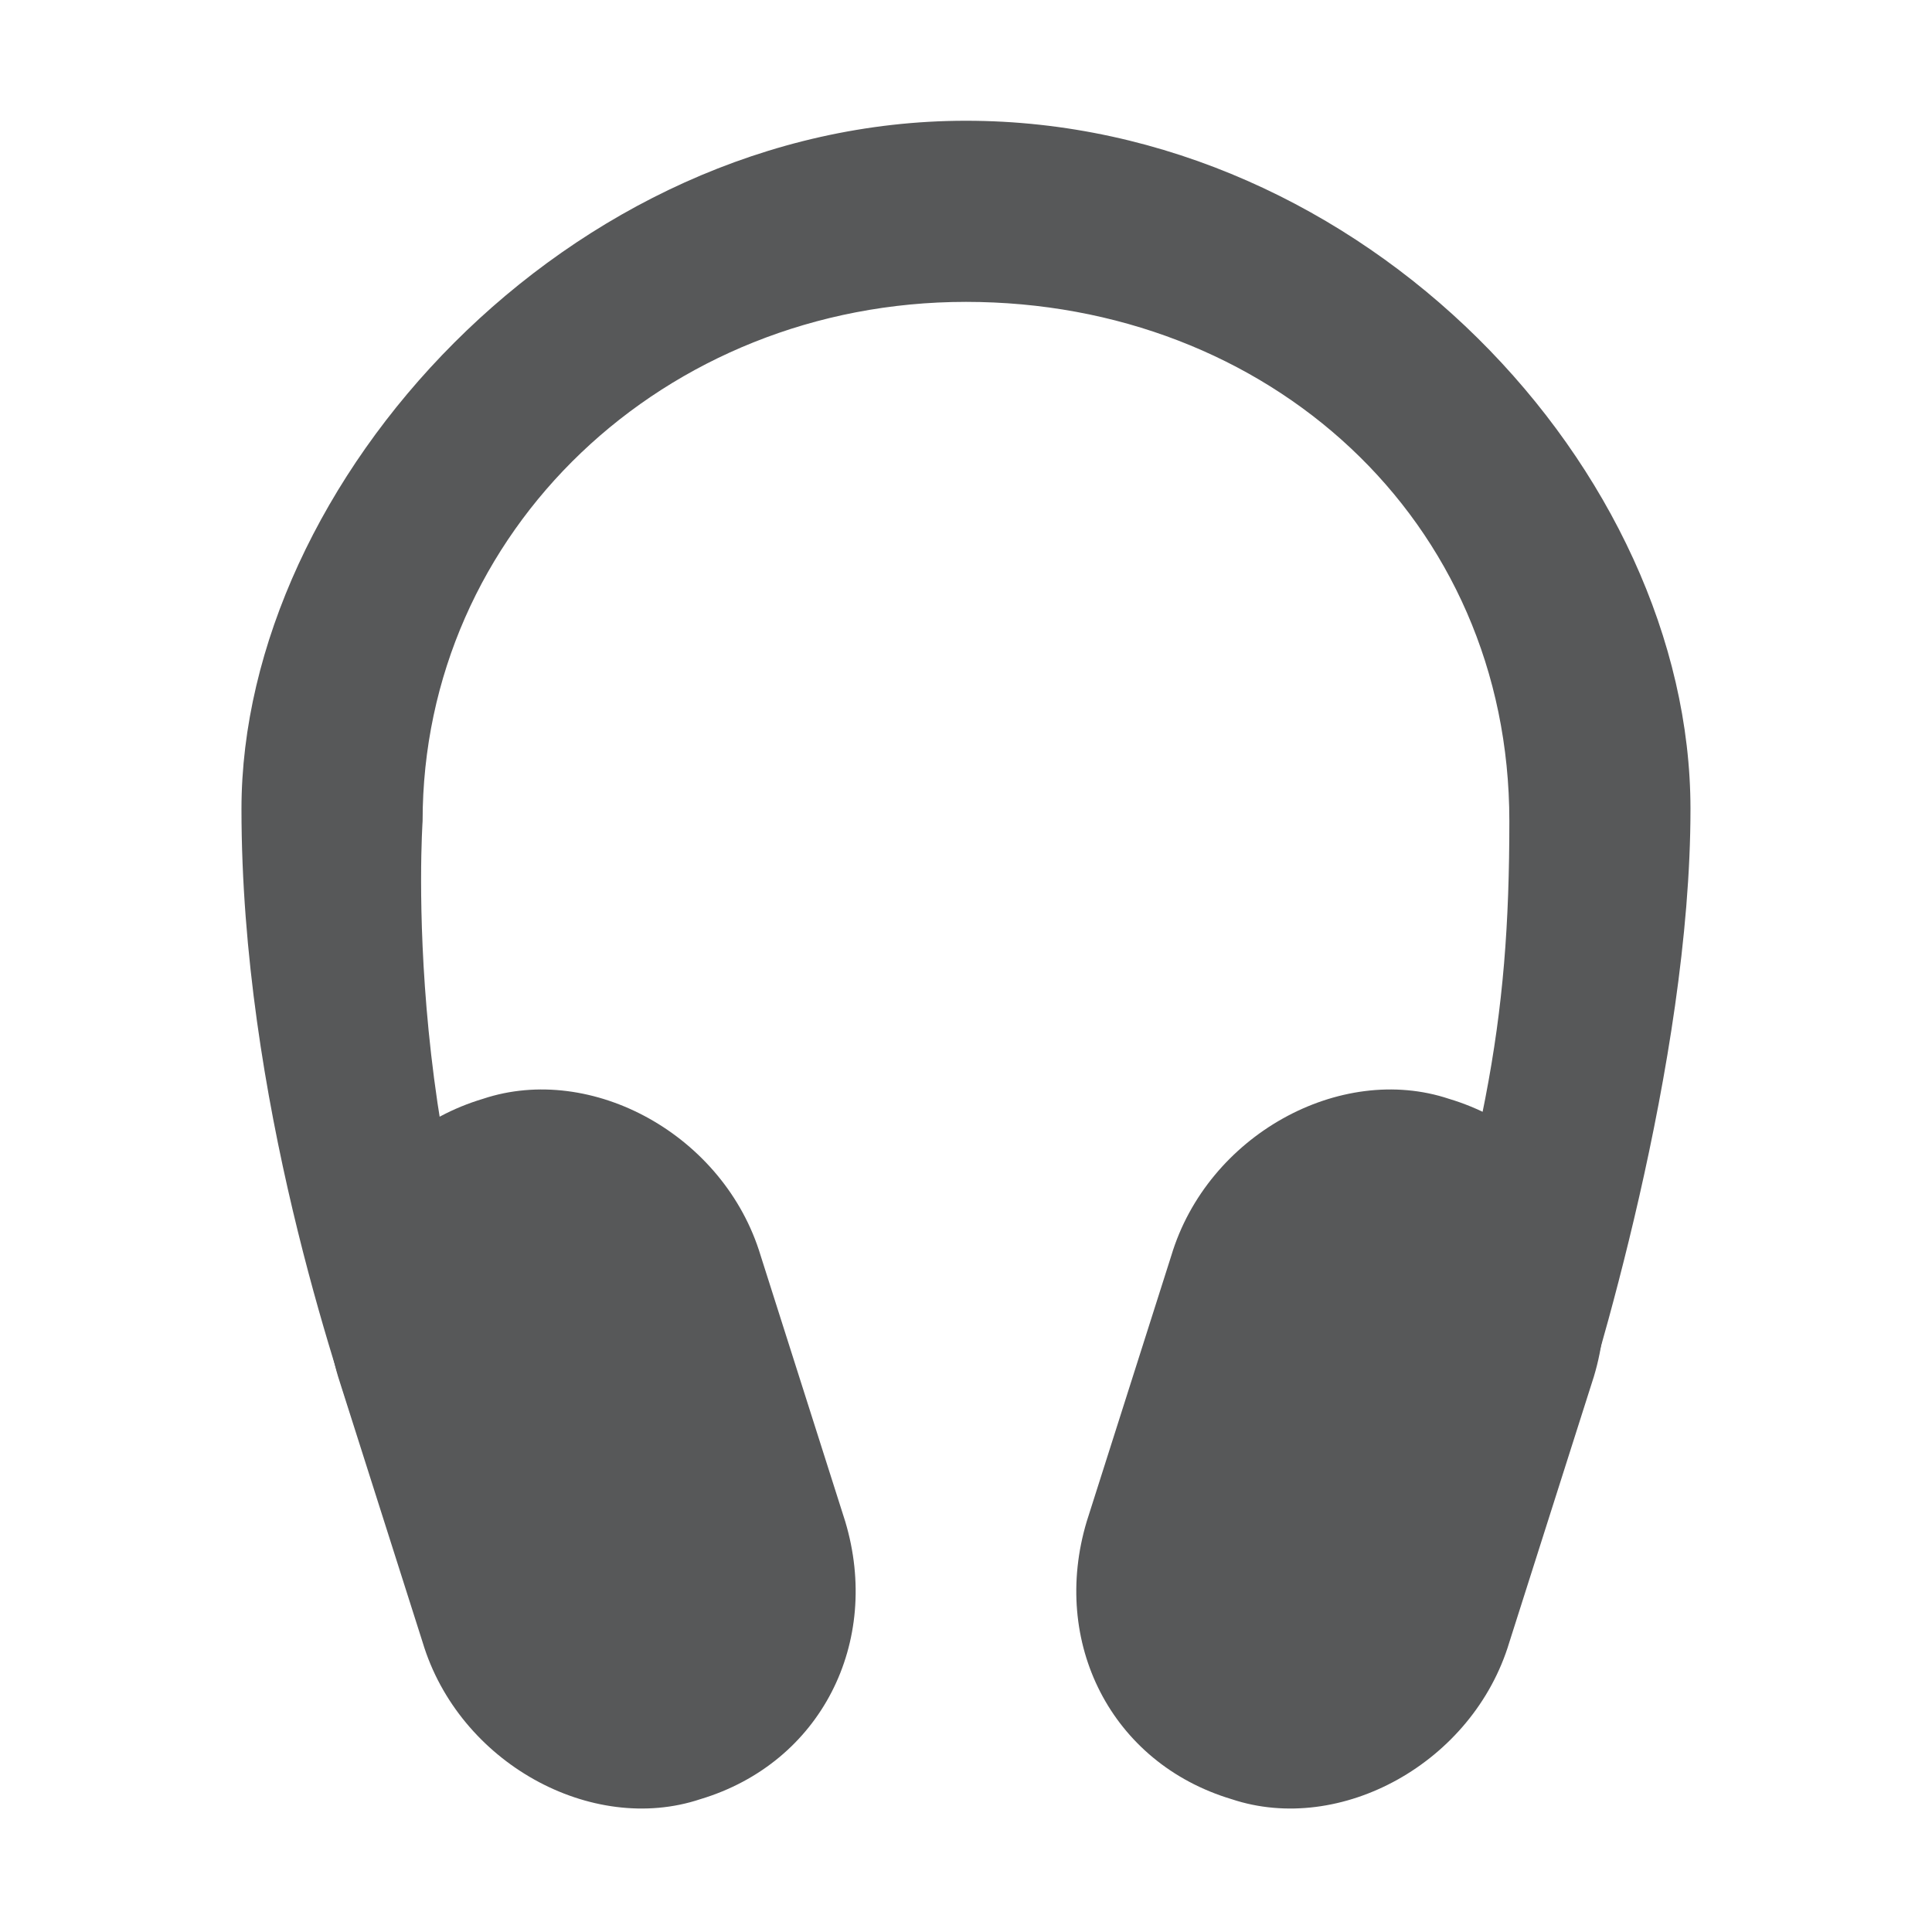
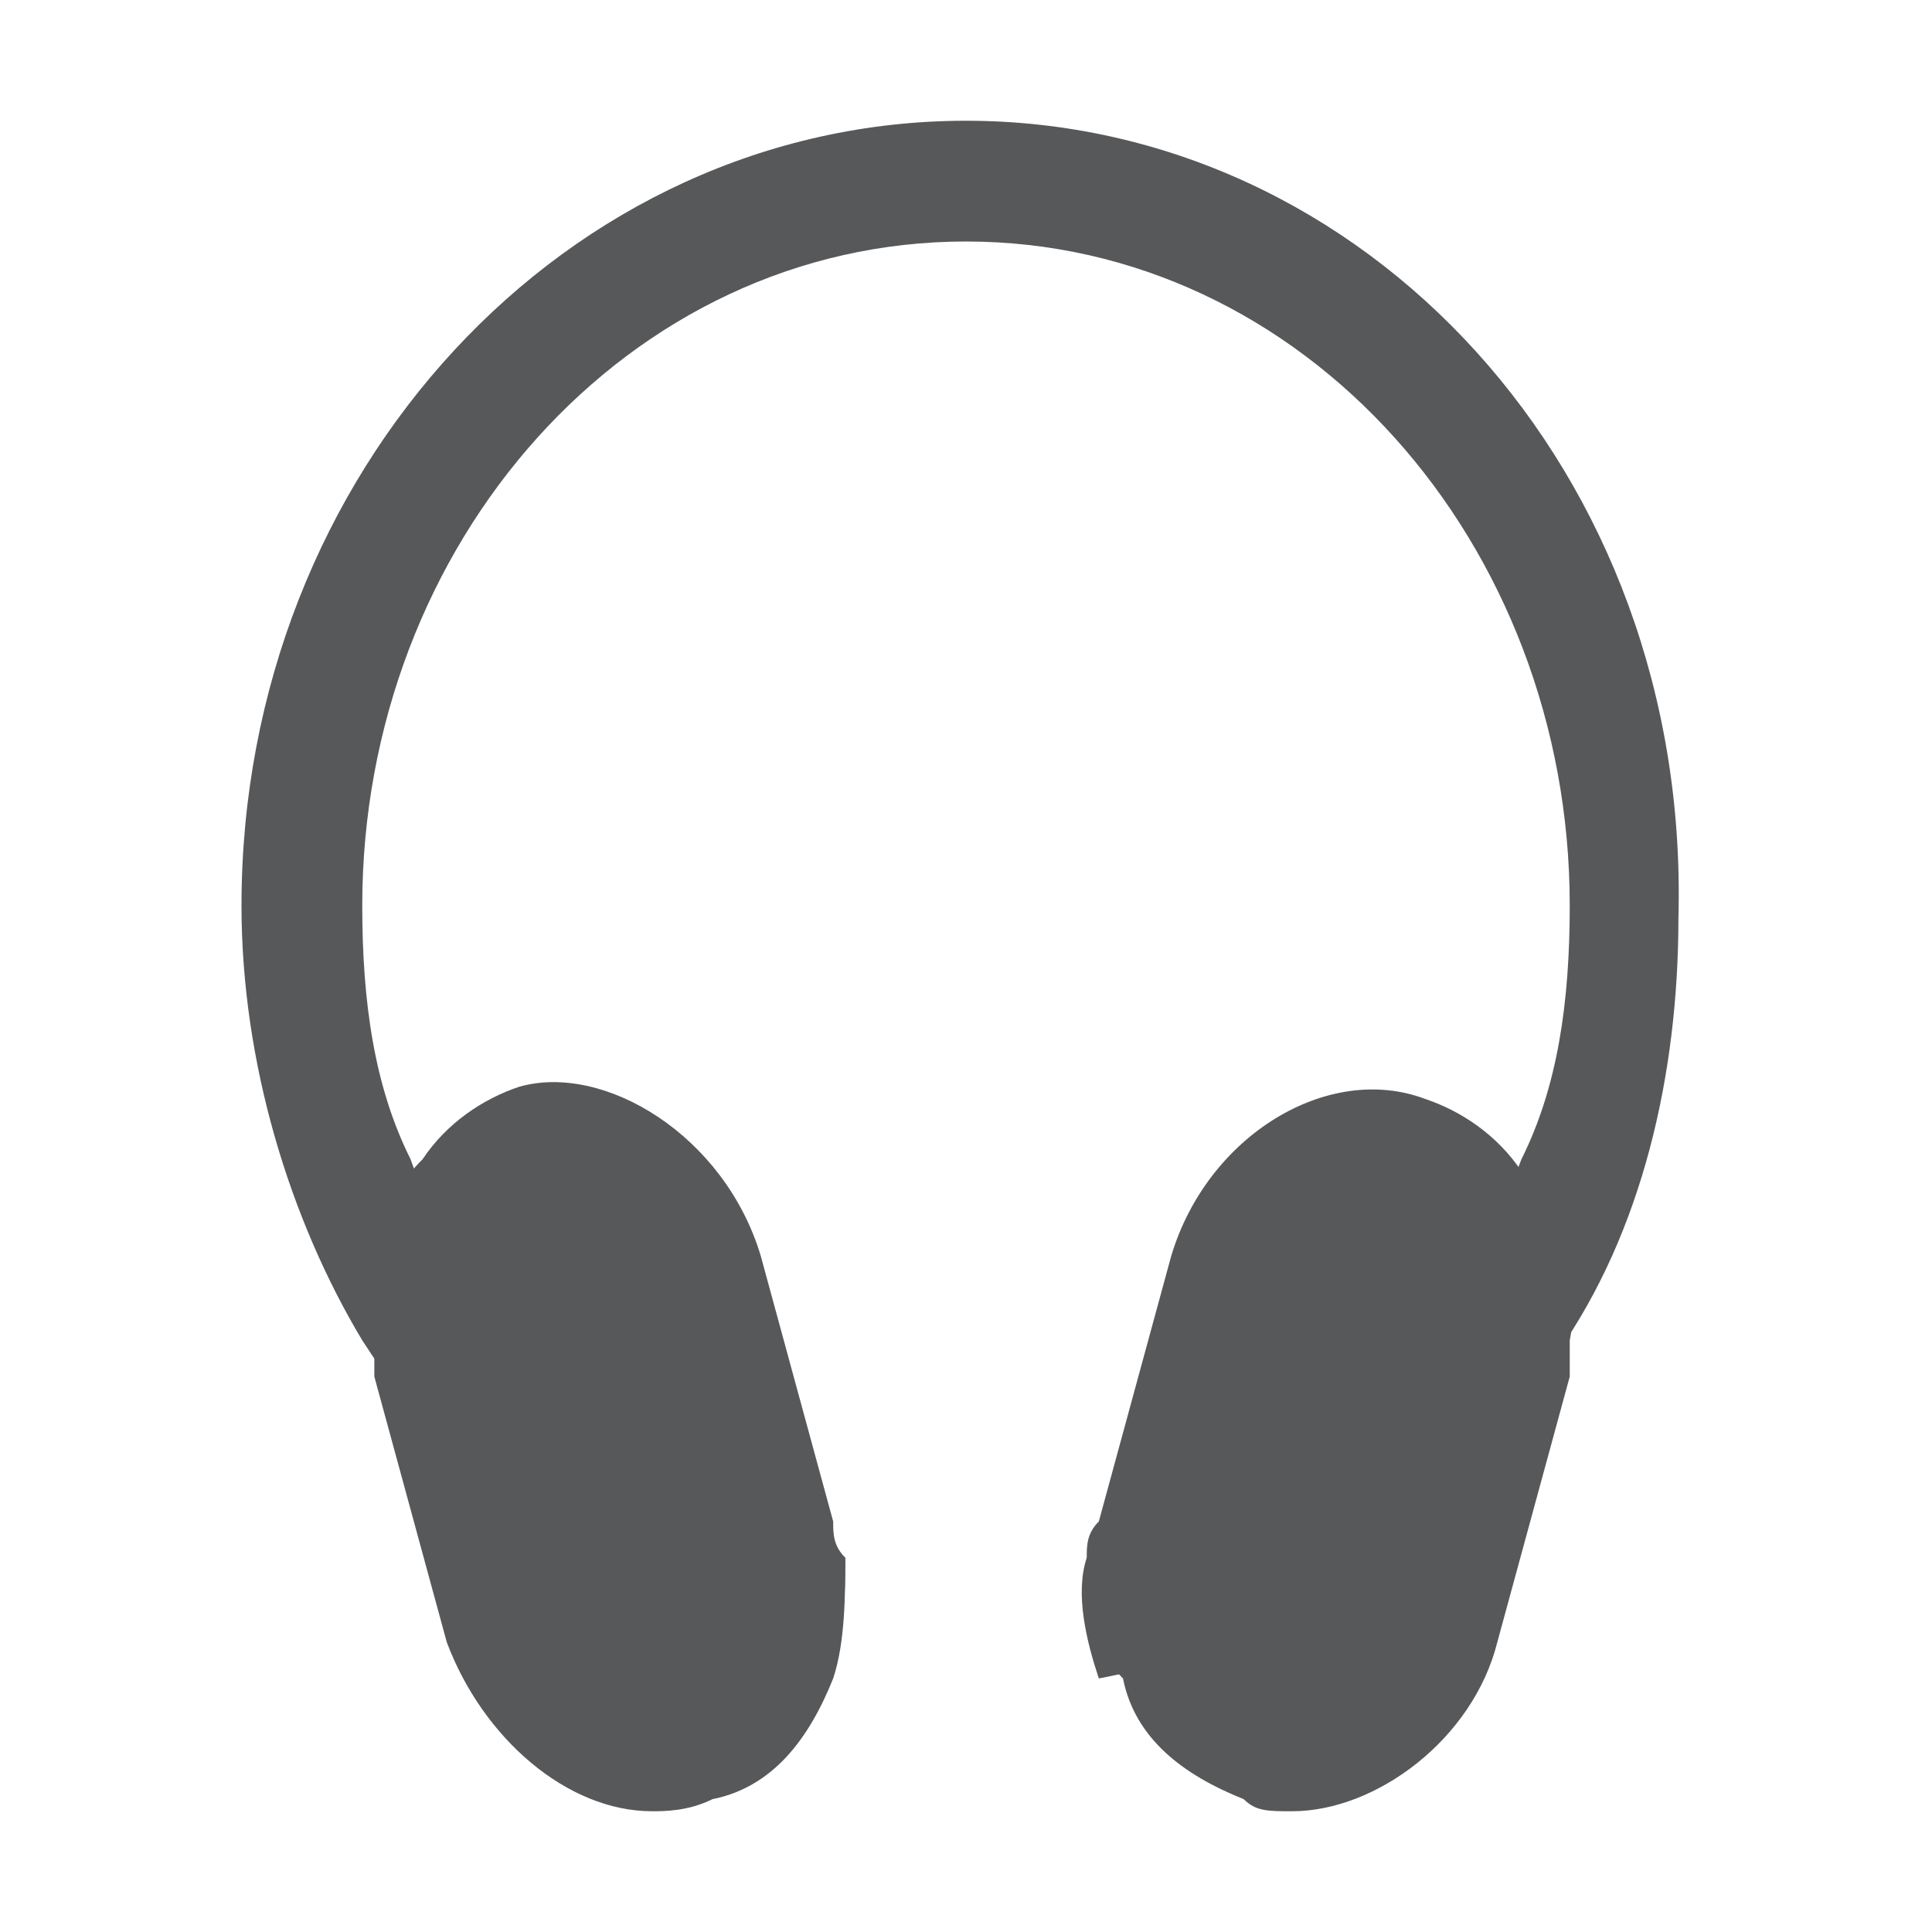
<svg xmlns="http://www.w3.org/2000/svg" version="1.1" id="svg7384" x="0px" y="0px" viewBox="0 0 16 16" style="enable-background:new 0 0 16 16;" xml:space="preserve">
  <style type="text/css">
- 	.st0{opacity:0.75;}
- 	.st1{fill:#1F2022;}
+ 	.st0{display:none;fill:#1F2022;}
+ 	.st1{opacity:0.75;}
+ 	.st2{fill:#1F2022;}
</style>
  <g id="layer9" transform="translate(-81.0002,-467)">
</g>
-   <g id="layer10" transform="translate(-81.0002,-467)" class="st0">
-     <path id="rect8337" class="st1" d="M85,476.1L85,476.1c0.9-0.3,2,0.3,2.3,1.3l0.7,2.2c0.3,1-0.2,2-1.2,2.3l0,0   c-0.9,0.3-2-0.3-2.3-1.3l-0.7-2.2C83.5,477.4,84,476.4,85,476.1z" />
-     <path id="rect8346" class="st1" d="M89,468c-3.3,0-6,3-6,5.7   c0,2.4,0.8,4.7,1,5.3c1.6,0,0,0,1.5,0c-1.2-2.3-1-5.2-1-5.2c0-2.4,2-4.3,4.5-4.3s4.5,1.8,4.5,4.3c0,1.7-0.2,2.7-1,5.2H94   c0.2-0.6,1-3.2,1-5.3C95,470.9,92.3,468,89,468L89,468z" />
-     <path id="rect8371" class="st1" d="M93,476.1L93,476.1c-0.9-0.3-2,0.3-2.3,1.3l-0.7,2.2c-0.3,1,0.2,2,1.2,2.3l0,0   c0.9,0.3,2-0.3,2.3-1.3l0.7-2.2C94.5,477.4,94,476.4,93,476.1z" />
-   </g>
+   <path id="rect8346" class="st0" d="M8,1C4.7,1,2,4,2,6.7  c0,2.4,0.8,4.7,1,5.3c1.6,0,0,0,1.5,0c-1.2-2.3-1-5.2-1-5.2c0-2.4,2-4.3,4.5-4.3s4.5,1.8,4.5,4.3c0,1.7-0.2,2.7-1,5.2H13  c0.2-0.6,1-3.2,1-5.3C14,3.9,11.3,1,8,1L8,1z" />
  <g id="layer11" transform="translate(-81.0002,-467)">
</g>
  <g id="layer13" transform="translate(-81.0002,-467)">
</g>
  <g id="layer14" transform="translate(-81.0002,-467)">
</g>
  <g id="layer15" transform="translate(-81.0002,-467)">
</g>
  <g id="g71291" transform="translate(-81.0002,-467)">
</g>
  <g id="g4953" transform="translate(-81.0002,-467)">
</g>
  <g id="layer12" transform="translate(-81.0002,-467)">
</g>
+   <g class="st1">
+     <path class="st2" d="M6.9,13.9c-0.2,0.5-0.5,0.9-1,1C5.7,15,5.5,15,5.4,15c-0.7,0-1.4-0.6-1.7-1.4l-0.6-2.2c0-0.1,0-0.2,0-0.3   c0,0,0,0,0,0c-0.1-0.6,0-1.1,0.4-1.5c0.2-0.3,0.5-0.5,0.8-0.6C5,8.8,6,9.4,6.3,10.4l0.6,2.2c0,0.1,0,0.2,0.1,0.3   C7,13.2,7,13.6,6.9,13.9z" />
+     <path class="st2" d="M13,11.1C13,11.1,13,11.1,13,11.1c0,0.1,0,0.2,0,0.3l-0.6,2.2c-0.2,0.8-1,1.4-1.7,1.4c-0.2,0-0.3,0-0.4-0.1   c-0.5-0.2-0.9-0.5-1-1C9,13.6,9,13.2,9,12.9c0-0.1,0-0.2,0.1-0.3l0.6-2.2c0.3-1,1.3-1.6,2.1-1.3c0.3,0.1,0.6,0.3,0.8,0.6   C12.9,10,13.1,10.6,13,11.1z" />
+     <path class="st2" d="M8,1C4.7,1,2,3.9,2,7.5c0,1.3,0.4,2.6,1,3.6c0,0,0,0,0,0c0.9,1.4,2.3,2.4,3.8,2.7C7,13.6,7,13.2,7,12.9   c-1.6-0.4-3-1.6-3.6-3.3C3.1,9,3,8.3,3,7.5C3,4.5,5.2,2,8,2s5,2.5,5,5.5c0,0.8-0.1,1.5-0.4,2.1c-0.6,1.6-2,2.9-3.6,3.3   c-0.1,0.3,0,0.7,0.1,1c1.6-0.3,3-1.3,3.8-2.7c0,0,0,0,0,0c0.7-1,1-2.3,1-3.6C14,3.9,11.3,1,8,1z" />
+   </g>
</svg>
